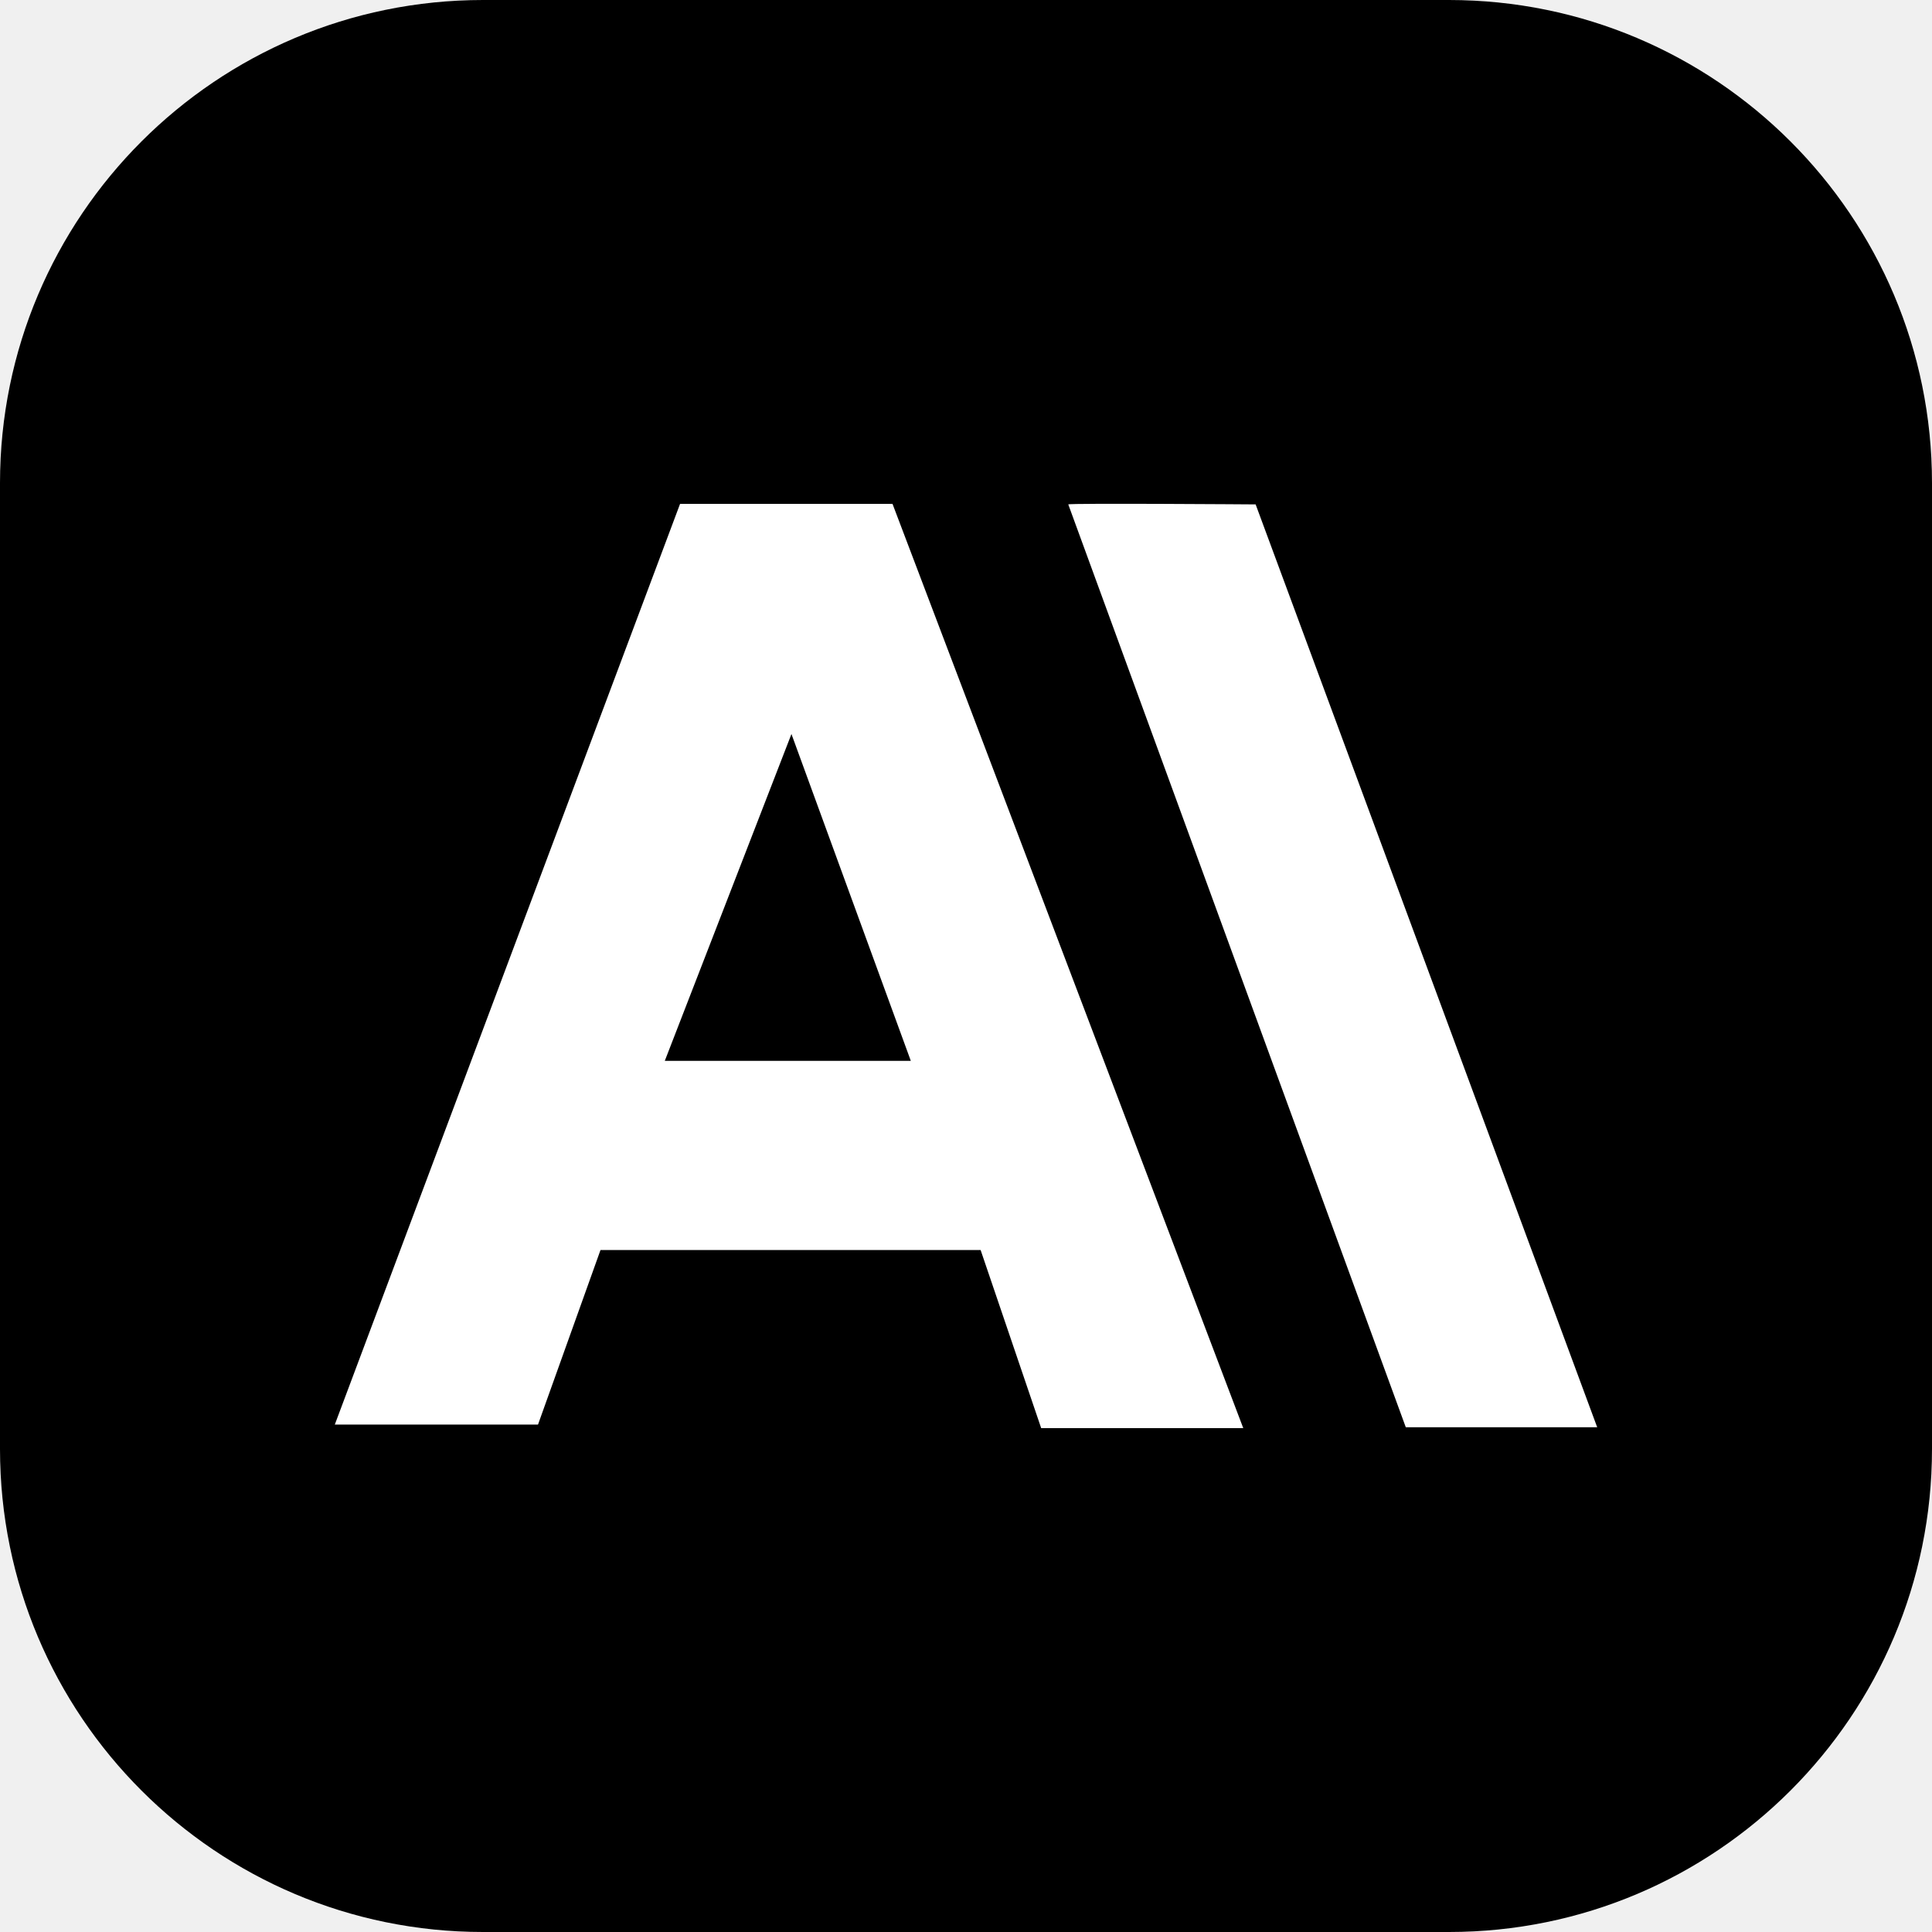
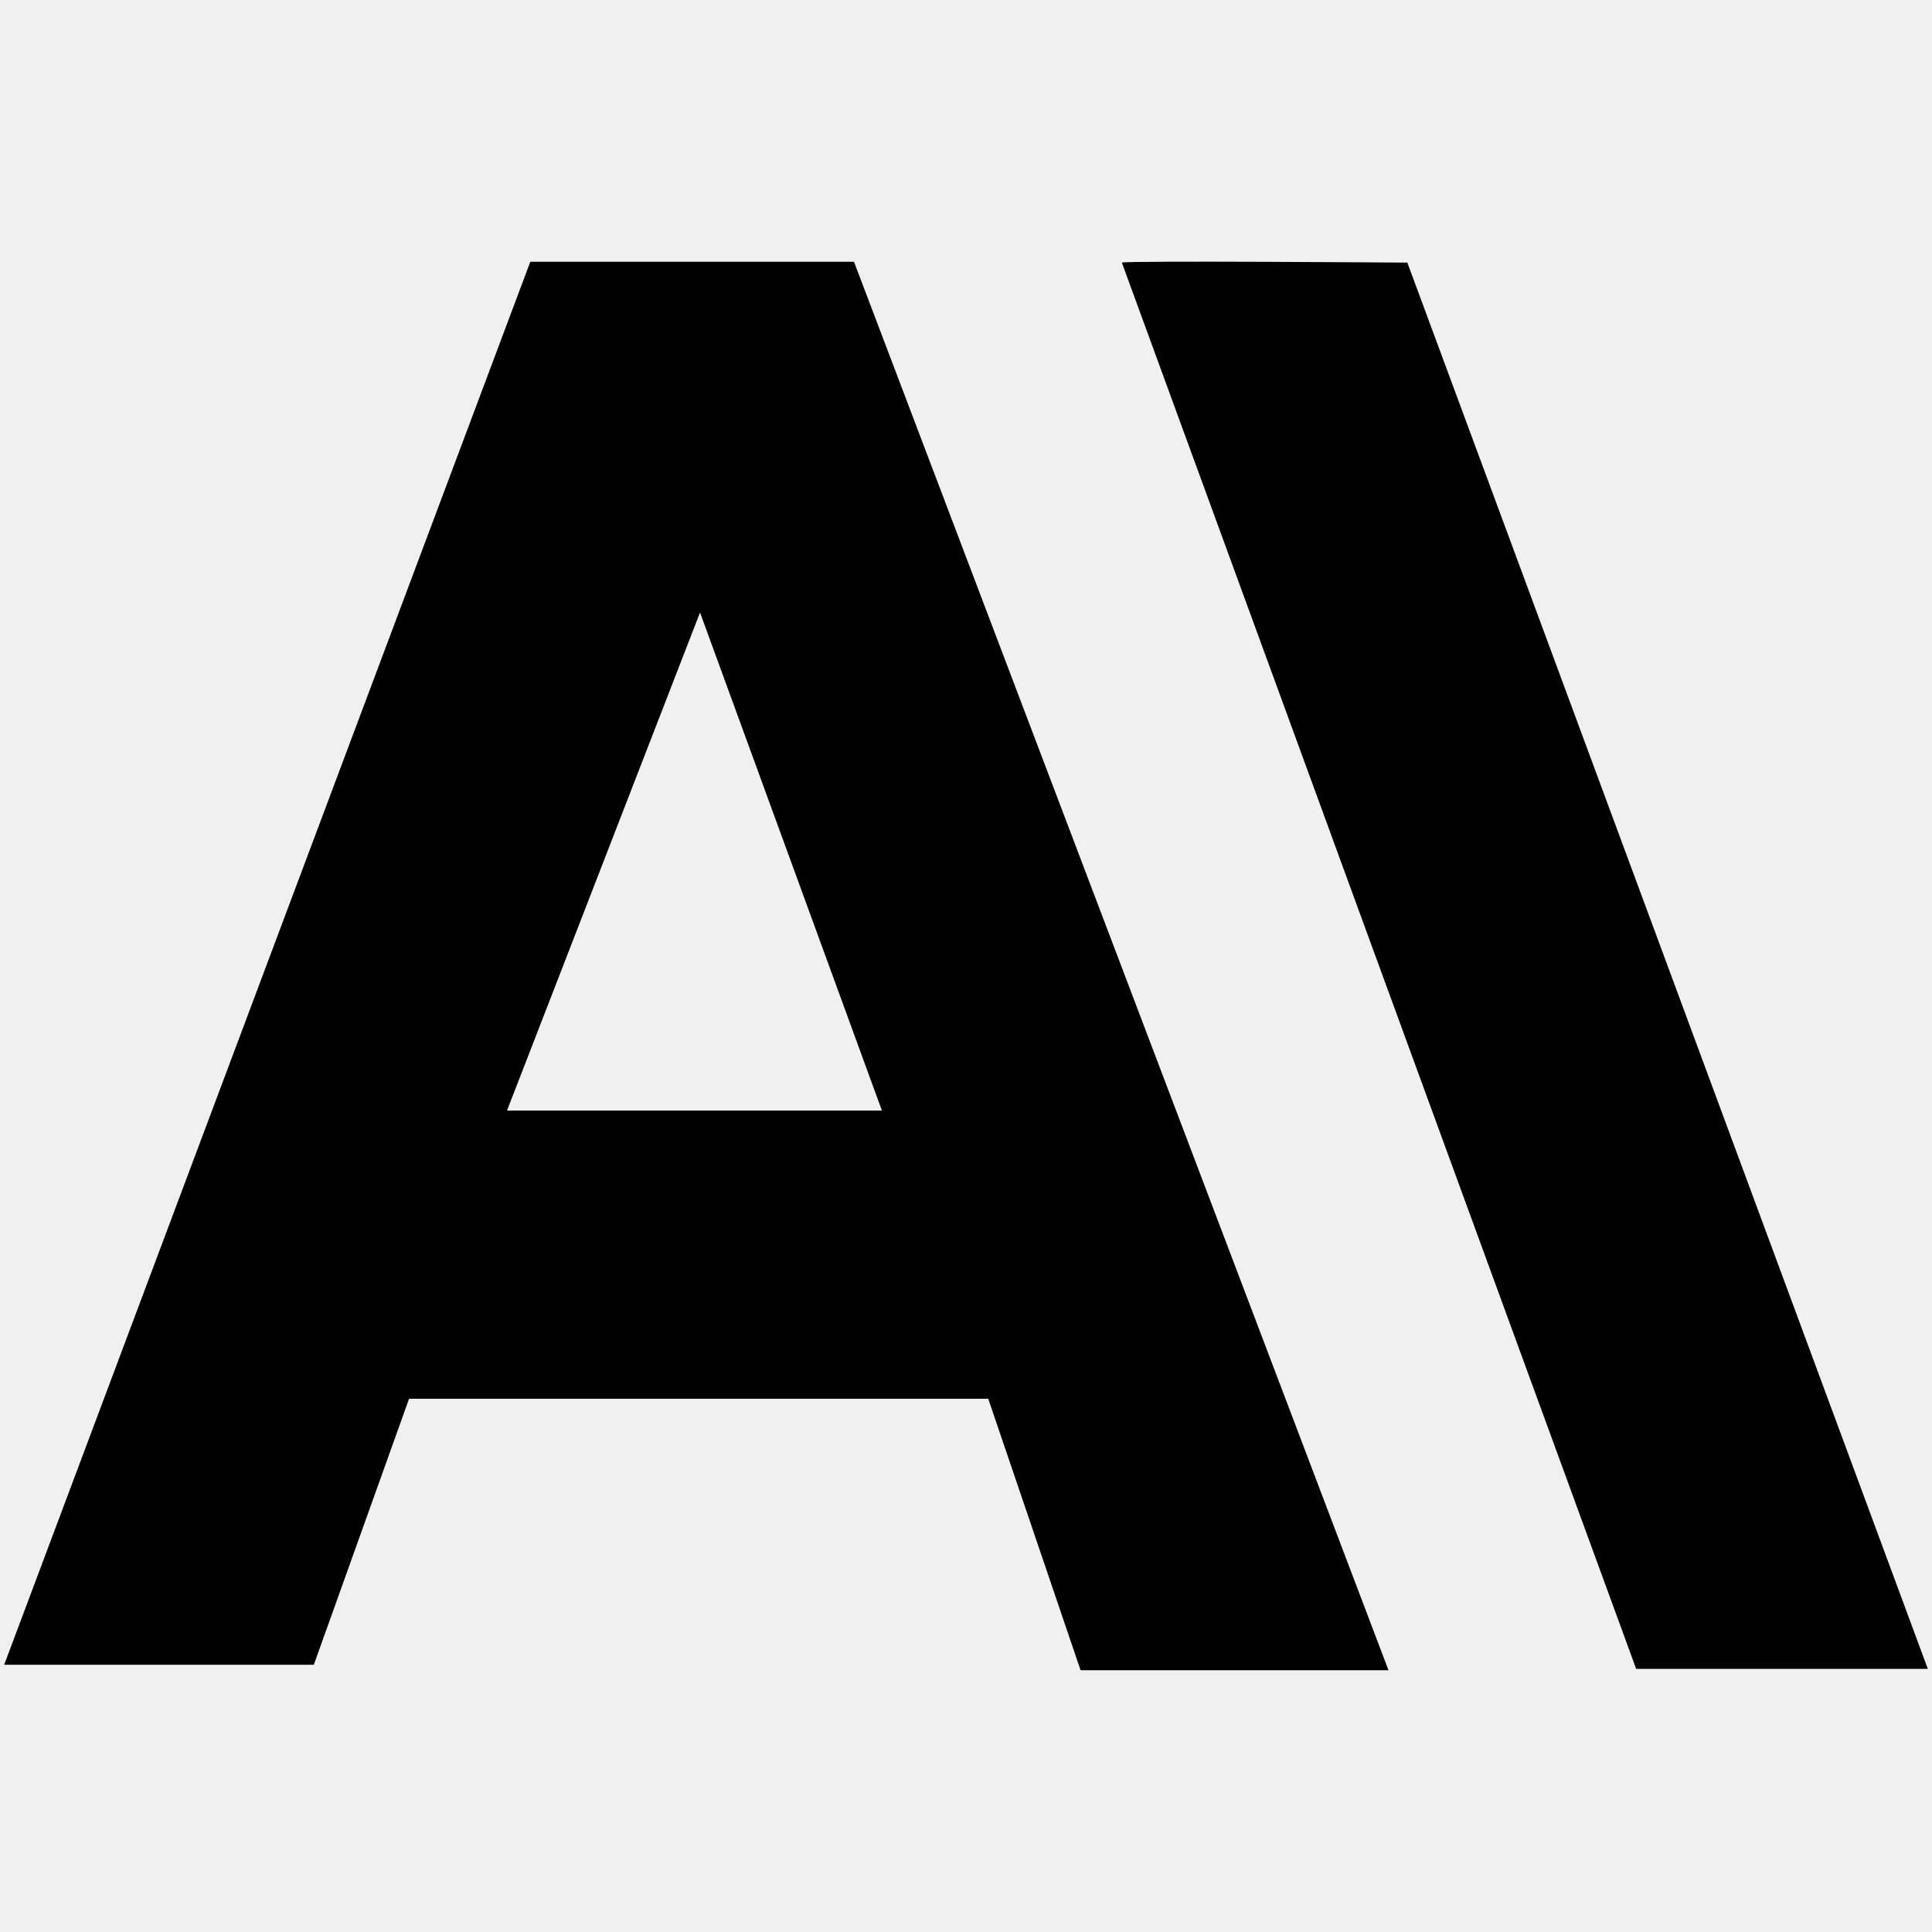
- <svg xmlns="http://www.w3.org/2000/svg" width="512" height="512" viewBox="0 0 512 512" fill="none">
-   <g clip-path="url(#clip0_191_542)">
-     <rect width="512" height="512" rx="128" fill="white" />
-     <g clip-path="url(#clip1_191_542)">
-       <path d="M-49 -49V561H561V-49H-49ZM180.227 133.523H236.521L329.48 378.477H275.926L259.872 331.267H159.139L142.578 377.523H88.727L180.227 133.523ZM283.104 133.672C283.47 133.306 332.756 133.672 332.756 133.672L423.273 378.238H372.549L283.104 133.672ZM209.744 194.523L176.176 281.139H241.375L209.744 194.523Z" fill="black" />
-     </g>
-   </g>
-   <defs>
-     <clipPath id="clip0_191_542">
-       <rect width="512" height="512" rx="128" fill="white" />
-     </clipPath>
-     <clipPath id="clip1_191_542">
-       <rect width="512" height="512" fill="white" />
-     </clipPath>
-   </defs>
+ <svg xmlns="http://www.w3.org/2000/svg" width="512" height="512" viewBox="88 133 336 246" fill="none">
+   <path d="M180.227 133.523H236.521L329.48 378.477H275.926L259.872 331.267H159.139L142.578 377.523H88.727L180.227 133.523ZM283.104 133.672C283.47 133.306 332.756 133.672 332.756 133.672L423.273 378.238H372.549L283.104 133.672ZM209.744 194.523L176.176 281.139H241.375L209.744 194.523Z" fill="black" />
</svg>
